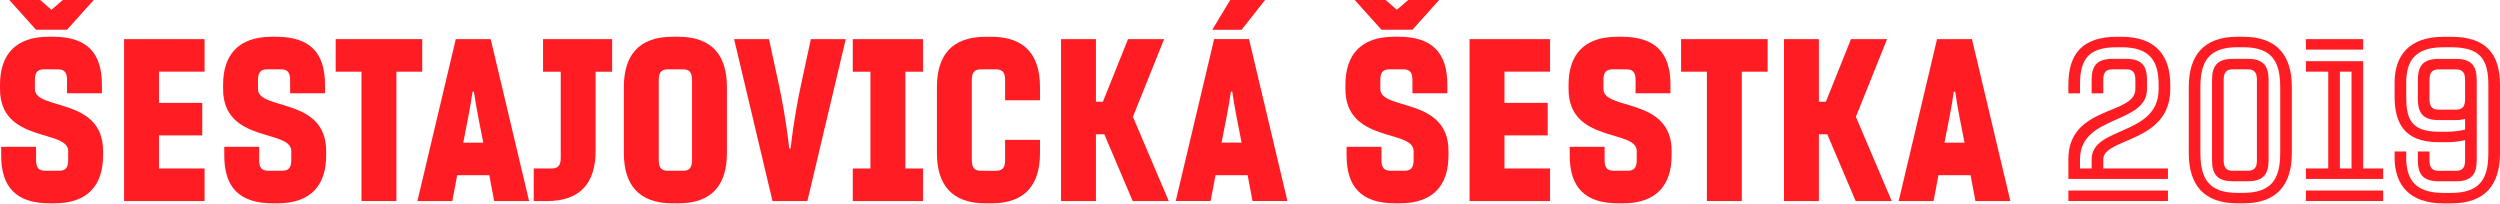
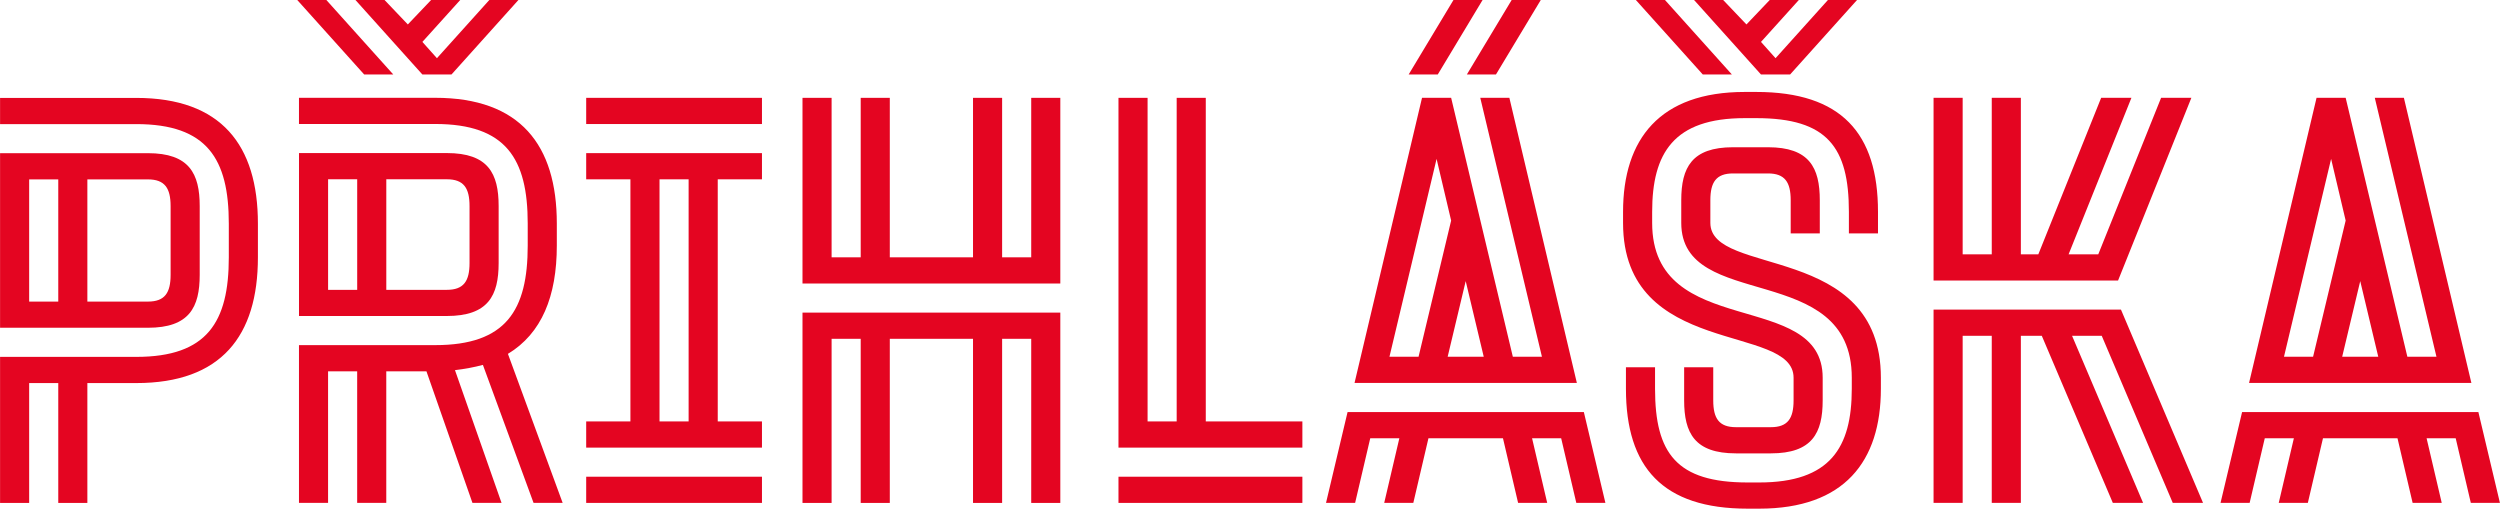
- <svg xmlns="http://www.w3.org/2000/svg" width="272.95mm" height="22.2mm" version="1.1" viewBox="0 0 272.95 22.2">
-   <g transform="translate(30.64 -137.73)">
-     <g fill="#ff1d23" aria-label="šestajovická šestka 2019">
-       <path d="m-26.703 140.98-2.921-3.251h3.378l1.219 1.067 1.245-1.067h3.378l-2.921 3.251zm1.499 18.948c-3.708 0-5.309-1.803-5.309-5.232v-0.94h3.81v1.448c0 0.787 0.254 1.168 0.991 1.168h1.524c0.737 0 0.991-0.381 0.991-1.168v-0.991c0-2.388-7.442-0.838-7.442-6.756v-0.483c0-3.175 1.6-5.232 5.309-5.232h0.508c3.708 0 5.309 1.803 5.309 5.232v0.94h-3.81v-1.448c0-0.787-0.254-1.168-0.991-1.168h-1.524c-0.737 0-0.991 0.381-0.991 1.168v0.991c0 2.362 7.442 0.838 7.442 6.756v0.483c0 3.175-1.6 5.232-5.309 5.232z" />
-       <path d="m-8.557 148.96v3.556h-4.724v3.607h4.978v3.556h-8.788v-17.678h8.788v3.556h-4.978v3.404z" />
-       <path d="m-0.847 159.93c-3.708 0-5.309-1.803-5.309-5.232v-0.94h3.81v1.448c0 0.787 0.254 1.168 0.991 1.168h1.524c0.737 0 0.991-0.381 0.991-1.168v-0.991c0-2.388-7.442-0.838-7.442-6.756v-0.483c0-3.175 1.6-5.232 5.309-5.232h0.508c3.708 0 5.309 1.803 5.309 5.232v0.94h-3.81v-1.448c0-0.787-0.254-1.168-0.991-1.168h-1.524c-0.737 0-0.991 0.381-0.991 1.168v0.991c0 2.362 7.442 0.838 7.442 6.756v0.483c0 3.175-1.6 5.232-5.309 5.232z" />
-       <path d="m8.828 159.68v-14.122h-2.819v-3.556h9.449v3.556h-2.819v14.122z" />
-       <path d="m19.276 156.86-0.533 2.819h-3.81l4.191-17.678h3.81l4.191 17.678h-3.81l-0.533-2.819zm2.845-3.556c-0.356-1.854-0.787-3.886-1.016-5.563h-0.152c-0.229 1.676-0.66 3.708-1.016 5.563z" />
-       <path d="m28.649 145.56v-3.556h7.544v3.556h-1.803v8.636c0 3.429-1.6 5.486-5.309 5.486h-1.448v-3.556h1.956c0.737 0 0.991-0.381 0.991-1.168v-9.398z" />
-       <path d="m37.473 147.23c0-3.429 1.6-5.486 5.309-5.486h0.635c3.708 0 5.309 2.057 5.309 5.486v7.214c0 3.429-1.6 5.486-5.309 5.486h-0.635c-3.708 0-5.309-2.057-5.309-5.486zm7.442-0.762c0-0.787-0.254-1.168-0.991-1.168h-1.651c-0.737 0-0.991 0.381-0.991 1.168v8.738c0 0.787 0.254 1.168 0.991 1.168h1.651c0.737 0 0.991-0.381 0.991-1.168z" />
-       <path d="m53.701 159.68-4.191-17.678h3.81l1.041 4.826c0.33 1.499 0.838 4.115 1.168 7.112h0.152c0.33-2.997 0.838-5.613 1.168-7.112l1.041-4.826h3.81l-4.191 17.678z" />
-       <path d="m64.395 145.56h-1.93v-3.556h7.671v3.556h-1.93v10.566h1.93v3.556h-7.671v-3.556h1.93z" />
-       <path d="m79.096 148.68v-2.21c0-0.787-0.254-1.168-0.991-1.168h-1.651c-0.737 0-0.991 0.381-0.991 1.168v8.738c0 0.787 0.254 1.168 0.991 1.168h1.651c0.737 0 0.991-0.381 0.991-1.168v-2.21h3.81v1.448c0 3.429-1.6 5.486-5.309 5.486h-0.635c-3.708 0-5.309-2.057-5.309-5.486v-7.214c0-3.429 1.6-5.486 5.309-5.486h0.635c3.708 0 5.309 2.057 5.309 5.486v1.448z" />
-       <path d="m93.027 159.68h3.937l-3.912-9.195 3.404-8.484h-3.937l-2.743 6.833h-0.762v-6.833h-3.81v17.678h3.81v-7.29h0.914z" />
-       <path d="m107.48 137.73-2.565 3.251h-3.2l1.956-3.251zm-5.41 19.126-0.533 2.819h-3.81l4.191-17.678h3.81l4.191 17.678h-3.81l-0.533-2.819zm2.845-3.556c-0.356-1.854-0.787-3.886-1.016-5.563h-0.152c-0.229 1.676-0.66 3.708-1.016 5.563z" />
-       <path d="m120.19 140.98-2.921-3.251h3.378l1.219 1.067 1.245-1.067h3.378l-2.921 3.251zm1.499 18.948c-3.708 0-5.309-1.803-5.309-5.232v-0.94h3.81v1.448c0 0.787 0.254 1.168 0.991 1.168h1.524c0.737 0 0.991-0.381 0.991-1.168v-0.991c0-2.388-7.442-0.838-7.442-6.756v-0.483c0-3.175 1.6-5.232 5.309-5.232h0.508c3.708 0 5.309 1.803 5.309 5.232v0.94h-3.81v-1.448c0-0.787-0.254-1.168-0.991-1.168h-1.524c-0.737 0-0.991 0.381-0.991 1.168v0.991c0 2.362 7.442 0.838 7.442 6.756v0.483c0 3.175-1.6 5.232-5.309 5.232z" />
-       <path d="m138.34 148.96v3.556h-4.724v3.607h4.978v3.556h-8.788v-17.678h8.788v3.556h-4.978v3.404z" />
-       <path d="m146.05 159.93c-3.708 0-5.309-1.803-5.309-5.232v-0.94h3.81v1.448c0 0.787 0.254 1.168 0.991 1.168h1.524c0.737 0 0.991-0.381 0.991-1.168v-0.991c0-2.388-7.442-0.838-7.442-6.756v-0.483c0-3.175 1.6-5.232 5.309-5.232h0.508c3.708 0 5.309 1.803 5.309 5.232v0.94h-3.81v-1.448c0-0.787-0.254-1.168-0.991-1.168h-1.524c-0.737 0-0.991 0.381-0.991 1.168v0.991c0 2.362 7.442 0.838 7.442 6.756v0.483c0 3.175-1.6 5.232-5.309 5.232z" />
-       <path d="m155.72 159.68v-14.122h-2.819v-3.556h9.449v3.556h-2.819v14.122z" />
-       <path d="m171.96 159.68h3.937l-3.912-9.195 3.404-8.484h-3.937l-2.743 6.833h-0.762v-6.833h-3.81v17.678h3.81v-7.29h0.914z" />
-       <path d="m181 156.86-0.533 2.819h-3.81l4.191-17.678h3.81l4.191 17.678h-3.81l-0.533-2.819zm2.845-3.556c-0.356-1.854-0.787-3.886-1.016-5.563h-0.152c-0.229 1.676-0.66 3.708-1.016 5.563z" />
-       <path d="m203.77 147.46c0 3.886-7.315 2.769-7.315 7.671v0.991h1.27v-0.991c0-3.658 7.315-2.515 7.315-7.671v-0.483c0-2.565-0.94-4.089-4.039-4.089h-0.508c-3.099 0-4.039 1.27-4.039 4.089v0.94h-1.27v-0.94c0-3.429 1.6-5.232 5.309-5.232h0.508c3.708 0 5.309 2.057 5.309 5.232v0.483c0 5.918-7.315 5.283-7.315 7.671v0.991h7.061v1.143h-10.871v-2.134c0-5.918 7.315-4.801 7.315-7.671v-0.991c0-0.787-0.254-1.168-0.991-1.168h-1.524c-0.737 0-0.991 0.381-0.991 1.168v1.448h-1.27v-1.448c0-1.422 0.457-2.311 2.261-2.311h1.524c1.803 0 2.261 0.889 2.261 2.311zm-8.585 11.074h10.871v1.143h-10.871z" />
-       <path d="m208.33 147.23c0-3.429 1.6-5.486 5.309-5.486h0.635c3.708 0 5.309 2.057 5.309 5.486v7.214c0 3.429-1.6 5.486-5.309 5.486h-0.635c-3.708 0-5.309-2.057-5.309-5.486zm1.27 7.214c0 2.819 0.94 4.343 4.039 4.343h0.635c3.099 0 4.039-1.524 4.039-4.343v-7.214c0-2.819-0.94-4.343-4.039-4.343h-0.635c-3.099 0-4.039 1.524-4.039 4.343zm1.27-7.976c0-1.422 0.457-2.311 2.261-2.311h1.651c1.803 0 2.261 0.889 2.261 2.311v8.738c0 1.422-0.457 2.311-2.261 2.311h-1.651c-1.803 0-2.261-0.889-2.261-2.311zm4.902 0c0-0.787-0.254-1.168-0.991-1.168h-1.651c-0.737 0-0.991 0.381-0.991 1.168v8.738c0 0.787 0.254 1.168 0.991 1.168h1.651c0.737 0 0.991-0.381 0.991-1.168z" />
-       <path d="m221.12 142h6.248v1.143h-6.248zm0 14.122h2.438v-10.566h-2.438v-1.143h6.248v11.709h2.184v1.143h-8.433zm3.708-10.566v10.566h1.27v-10.566zm-3.708 12.979h8.433v1.143h-8.433z" />
-       <path d="m237 141.75h-0.889c-3.708 0-5.309 2.057-5.309 4.978v1.549c0 2.921 1.092 4.978 4.801 4.978h0.889c0.711 0 1.397-0.076 2.007-0.229v2.184c0 0.787-0.254 1.168-0.991 1.168h-1.905c-0.737 0-0.991-0.381-0.991-1.168v-0.94h-1.27v0.94c0 1.422 0.457 2.311 2.261 2.311h1.905c1.803 0 2.261-0.889 2.261-2.311v-8.738c0-1.422-0.457-2.311-2.261-2.311h-1.905c-1.803 0-2.261 0.889-2.261 2.311v2.057c0 1.422 0.457 2.311 2.261 2.311h1.905c0.381 0 0.711-0.051 0.991-0.127v1.168c-0.61 0.152-1.295 0.229-2.007 0.229h-0.889c-3.099 0-3.531-1.524-3.531-3.835v-1.549c0-2.311 0.94-3.835 4.039-3.835h0.889c3.099 0 4.039 1.27 4.039 4.089v7.468c0 2.819-0.94 4.343-4.039 4.343h-0.889c-3.099 0-4.039-1.524-4.039-3.835v-0.686h-1.27v0.686c0 2.921 1.6 4.978 5.309 4.978h0.889c3.708 0 5.309-2.057 5.309-5.486v-7.468c0-3.429-1.6-5.232-5.309-5.232zm0.508 7.95h-1.905c-0.737 0-0.991-0.381-0.991-1.168v-2.057c0-0.787 0.254-1.168 0.991-1.168h1.905c0.737 0 0.991 0.381 0.991 1.168v2.057c0 0.787-0.254 1.168-0.991 1.168z" />
+ <svg xmlns="http://www.w3.org/2000/svg" width="309.27pt" height="62.928pt" version="1.1" viewBox="0 0 109.1 22.2">
+   <g transform="translate(-106.62 -133.03)">
+     <g aria-label="chceš nás podpořit? staň se naším členem!">
+       <g fill="#e40521" stroke-width=".265px" aria-label="Přihláška">
+         <path d="m110.43 154.98h-1.27v-5.232h-1.27v5.232h-1.27v-6.375h5.944c3.099 0 4.039-1.524 4.039-4.343v-1.473c0-2.819-0.94-4.343-4.039-4.343h-5.944v-1.143h5.944c3.708 0 5.309 2.057 5.309 5.486v1.473c0 3.429-1.6 5.486-5.309 5.486h-2.134zm-3.81-15.265h6.452c1.803 0 2.261 0.889 2.261 2.311v2.997c0 1.422-0.457 2.311-2.261 2.311h-6.452zm2.54 1.143h-1.27v5.334h1.27zm1.27 5.334h2.642c0.737 0 0.991-0.381 0.991-1.168v-2.997c0-0.787-0.254-1.168-0.991-1.168h-2.642z" />
+         <path d="m120.86 133.03 2.921 3.251h-1.27l-2.921-3.251zm5.461 3.251h-1.27l-2.921-3.251h1.27l1.016 1.067 1.016-1.067h1.27l-1.651 1.829 0.635 0.711 2.286-2.54h1.27zm4.851 18.694h-1.27l-2.21-6.02c-0.381 0.102-0.787 0.178-1.219 0.229l2.032 5.791h-1.27l-2.007-5.74h-1.753v5.74h-1.27v-5.74h-1.27v5.74h-1.27v-6.883h5.944c3.099 0 4.039-1.524 4.039-4.343v-0.965c0-2.819-0.94-4.343-4.039-4.343h-5.944v-1.143h5.944c3.708 0 5.309 2.057 5.309 5.486v0.965c0 2.21-0.66 3.835-2.134 4.724zm-11.506-15.265h6.452c1.803 0 2.261 0.889 2.261 2.311v2.489c0 1.422-0.457 2.311-2.261 2.311h-6.452zm1.27 5.969h1.27v-4.826h-1.27zm2.54 0h2.642c0.737 0 0.991-0.381 0.991-1.168v-2.489c0-0.787-0.254-1.168-0.991-1.168h-2.642z" />
+         <path d="m132.2 137.3h7.671v1.143h-7.671zm0 2.413h7.671v1.143h-1.93v10.566h1.93v1.143h-7.671v-1.143h1.93v-10.566h-1.93zm3.2 11.709h1.27v-10.566h-1.27zm-3.2 2.413h7.671v1.143h-7.671z" />
+         <path d="m141.64 137.3h1.27v6.96h1.27v-6.96h1.27v6.96h3.632v-6.96h1.27v6.96h1.27v-6.96h1.27v8.103h-11.252zm0 9.373h11.252v8.306h-1.27v-7.163h-1.27v7.163h-1.27v-7.163h-3.632v7.163h-1.27v-7.163h-1.27v7.163h-1.27z" />
+         <path d="m157.97 137.3h1.27v14.122h4.216v1.143h-8.026v-15.265h1.27v14.122h1.27zm-2.54 16.535h8.026v1.143h-8.026z" />
+         <path d="m171.32 133.03-1.956 3.251h-1.27l1.956-3.251zm2.54 0-1.956 3.251h-1.27l1.956-3.251zm-1.219 15.57h1.27l-2.692-11.303h1.27l2.946 12.446h-9.703l2.946-12.446h1.27zm-5.385 0h1.27l1.422-5.944-0.635-2.692zm2.54 0h1.575l-0.787-3.302zm-0.838 3.556-0.66 2.819h-1.27l0.66-2.819h-1.27l-0.66 2.819h-1.27l0.94-3.962h10.312l0.94 3.962h-1.27l-0.66-2.819h-1.27l0.66 2.819h-1.27l-0.66-2.819z" />
+         <path d="m179.28 133.03 2.921 3.251h-1.27l-2.921-3.251zm5.461 3.251h-1.27l-2.921-3.251h1.27l1.016 1.067 1.016-1.067h1.27l-1.651 1.829 0.635 0.711 2.286-2.54h1.27zm1.422 14.224c0 1.422-0.457 2.311-2.261 2.311h-1.524c-1.803 0-2.261-0.889-2.261-2.311v-1.448h1.27v1.448c0 0.787 0.254 1.168 0.991 1.168h1.524c0.737 0 0.991-0.381 0.991-1.168v-0.991c0-2.388-7.442-0.838-7.442-6.756v-0.483c0-3.175 1.6-5.232 5.309-5.232h0.508c3.708 0 5.309 1.803 5.309 5.232v0.94h-1.27v-0.94c0-2.819-0.94-4.089-4.039-4.089h-0.508c-3.099 0-4.039 1.524-4.039 4.089v0.483c0 5.156 7.442 2.845 7.442 6.756zm-6.172-8.738c0-1.422 0.457-2.311 2.261-2.311h1.524c1.803 0 2.261 0.889 2.261 2.311v1.448h-1.27v-1.448c0-0.787-0.254-1.168-0.991-1.168h-1.524c-0.737 0-0.991 0.381-0.991 1.168v0.991c0 2.362 7.442 0.838 7.442 6.756v0.483c0 3.175-1.6 5.232-5.309 5.232h-0.508c-3.708 0-5.309-1.803-5.309-5.232v-0.94h1.27v0.94c0 2.819 0.94 4.089 4.039 4.089h0.508c3.099 0 4.039-1.524 4.039-4.089v-0.483c0-5.156-7.442-2.845-7.442-6.756z" />
+         <path d="m198.19 144.13 2.743-6.833h1.321l-3.2 7.976h-8.052v-7.976h1.27v6.833h1.27v-6.833h1.27v6.833h0.762l2.743-6.833h1.321l-2.743 6.833zm-1.143 3.556 3.099 7.29h-1.321l-3.099-7.29h-0.914v7.29h-1.27v-7.29h-1.27v7.29h-1.27v-8.433h8.179l3.581 8.433h-1.321l-3.099-7.29z" />
+         <path d="m211.68 148.6h1.27l-2.692-11.303h1.27l2.946 12.446h-9.703l2.946-12.446h1.27zm-5.385 0h1.27l1.422-5.944-0.635-2.692zm2.54 0h1.575l-0.787-3.302zm-0.838 3.556-0.66 2.819h-1.27l0.66-2.819h-1.27l-0.66 2.819h-1.27l0.94-3.962h10.312l0.94 3.962h-1.27l-0.66-2.819h-1.27l0.66 2.819h-1.27l-0.66-2.819z" />
+       </g>
    </g>
  </g>
</svg>
